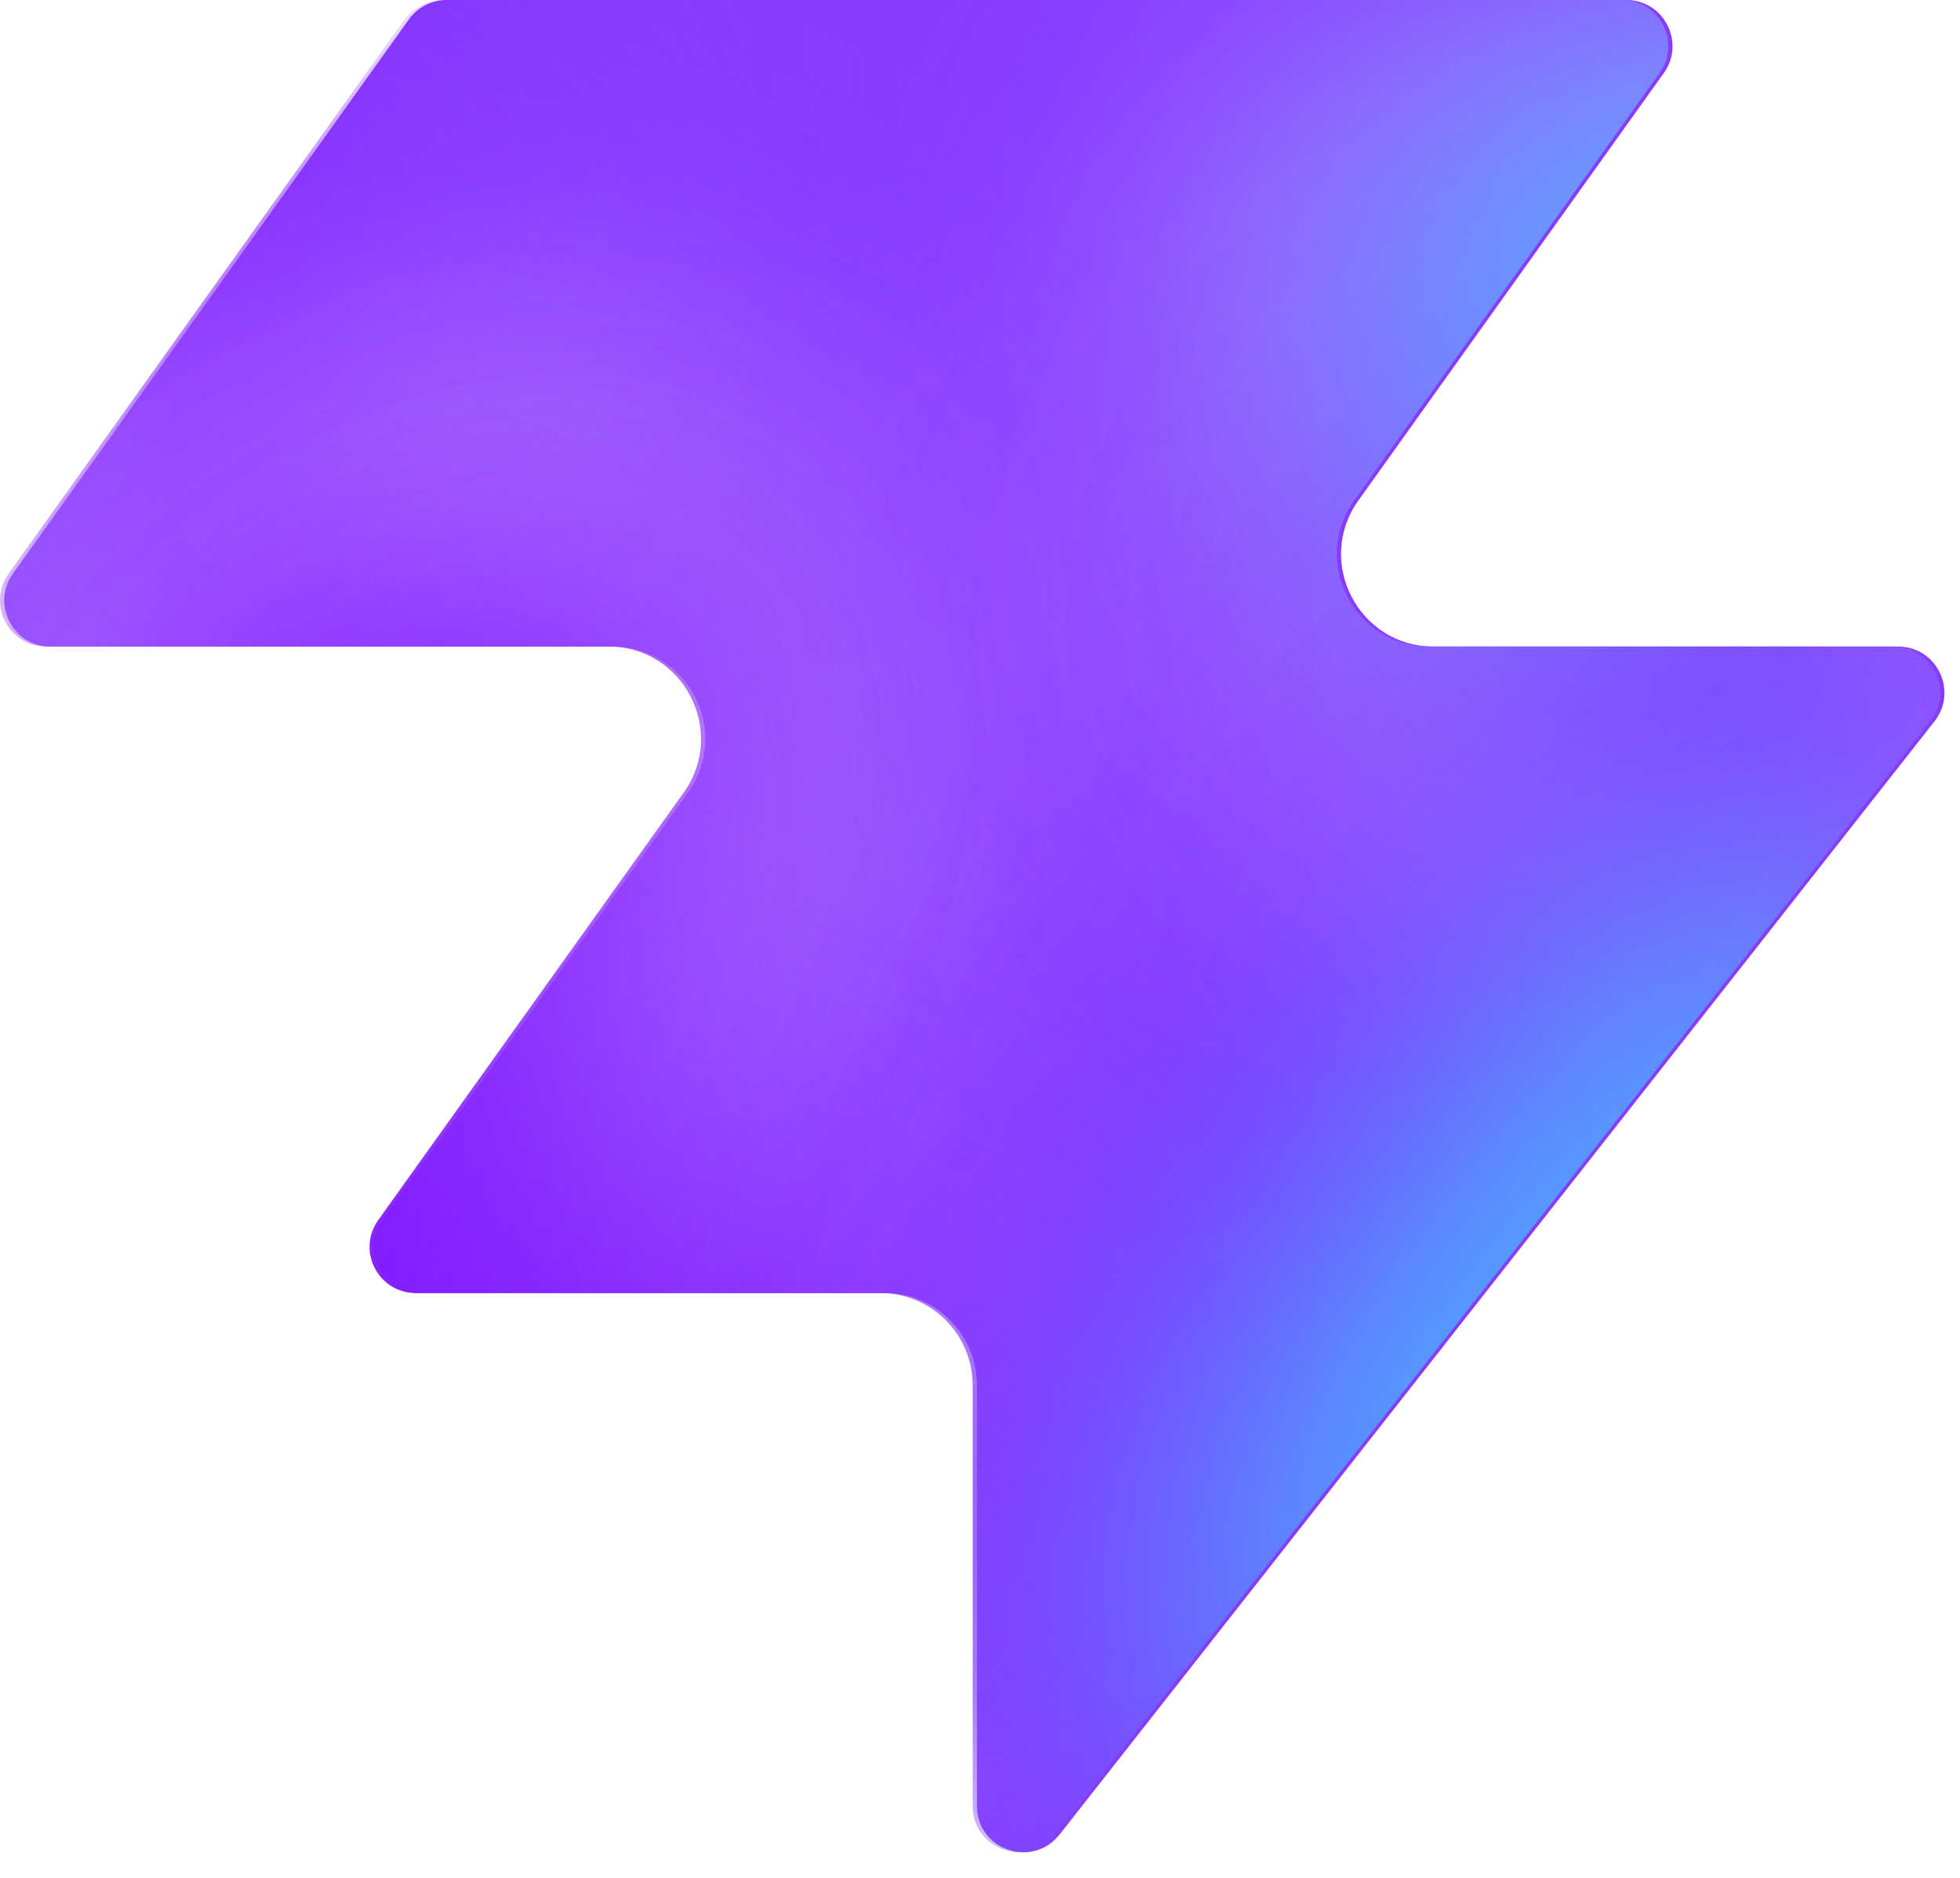
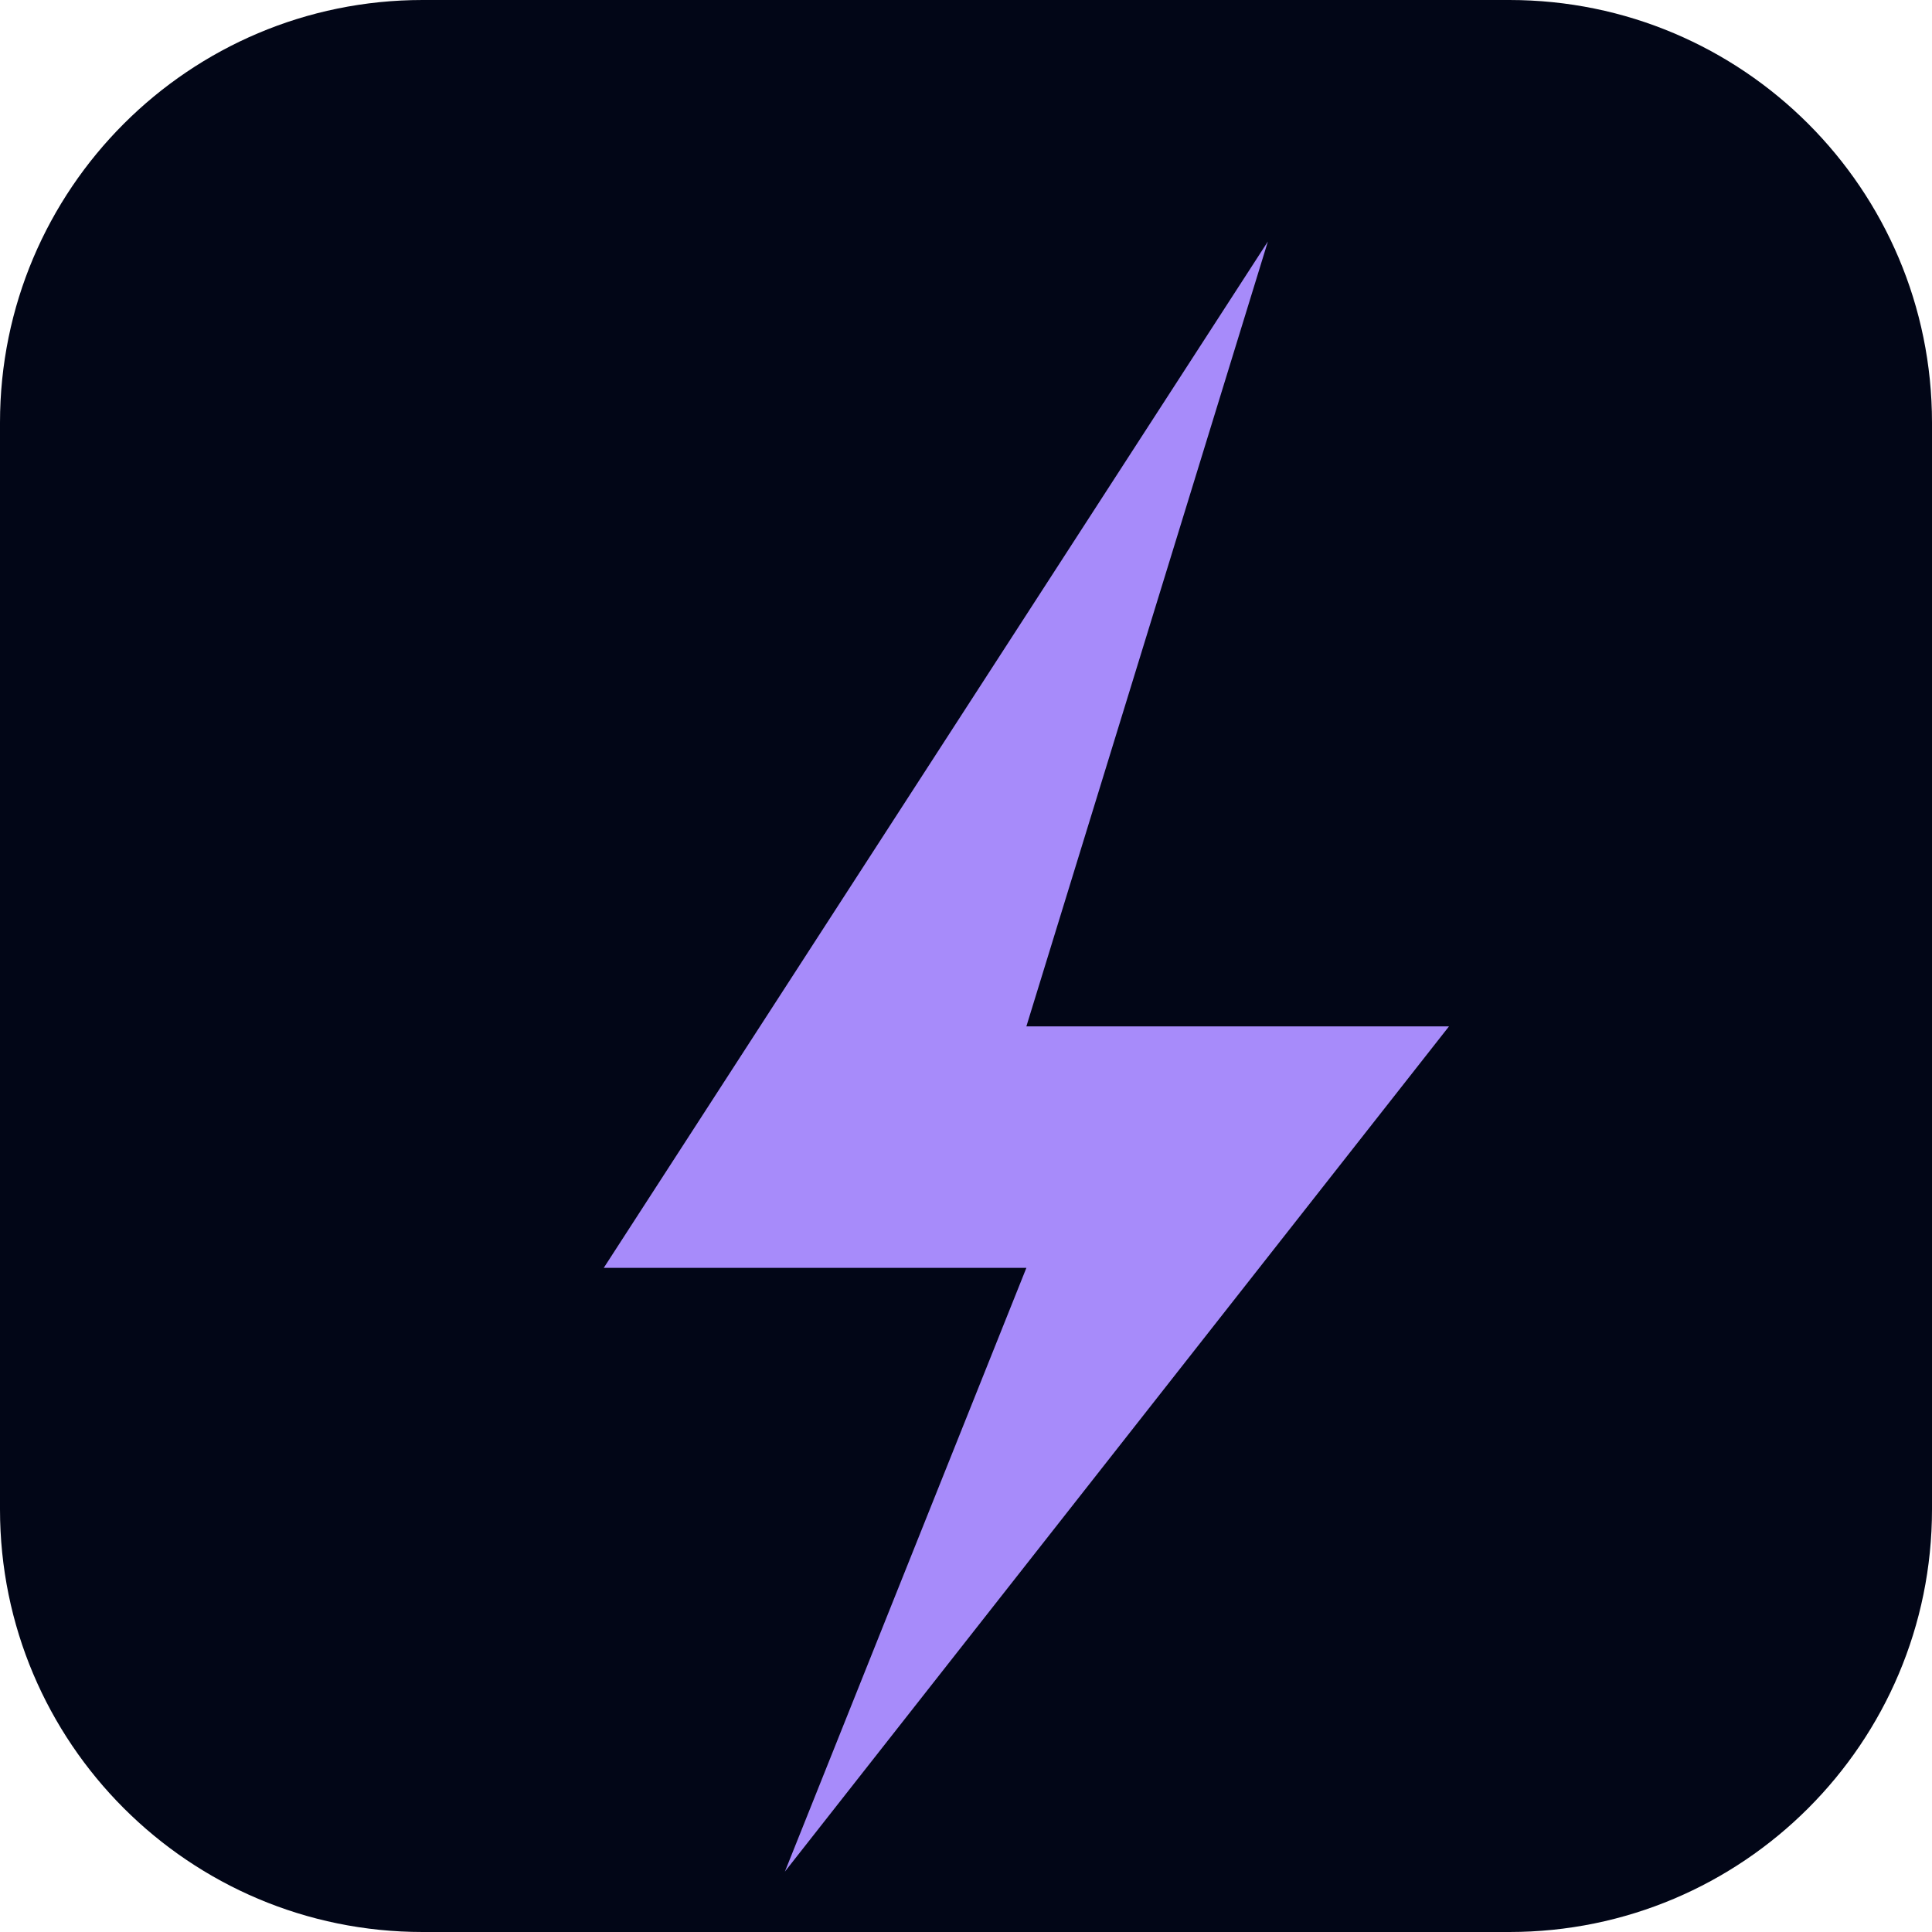
- <svg xmlns="http://www.w3.org/2000/svg" width="48" height="46" fill="none" viewBox="0 0 48 46">
-   <path fill="#863bff" d="M25.946 44.938c-.664.845-2.021.375-2.021-.698V33.937a2.26 2.26 0 0 0-2.262-2.262H10.287c-.92 0-1.456-1.04-.92-1.788l7.48-10.471c1.07-1.497 0-3.578-1.842-3.578H1.237c-.92 0-1.456-1.04-.92-1.788L10.013.474c.214-.297.556-.474.92-.474h28.894c.92 0 1.456 1.04.92 1.788l-7.48 10.471c-1.07 1.498 0 3.579 1.842 3.579h11.377c.943 0 1.473 1.088.89 1.83L25.947 44.94z" style="fill:#863bff;fill:color(display-p3 .525 .23 1);fill-opacity:1" />
-   <mask id="a" width="48" height="46" x="0" y="0" maskUnits="userSpaceOnUse" style="mask-type:alpha">
-     <path fill="#000" d="M25.842 44.938c-.664.844-2.021.375-2.021-.698V33.937a2.26 2.26 0 0 0-2.262-2.262H10.183c-.92 0-1.456-1.04-.92-1.788l7.48-10.471c1.07-1.498 0-3.579-1.842-3.579H1.133c-.92 0-1.456-1.04-.92-1.787L9.91.473c.214-.297.556-.474.92-.474h28.894c.92 0 1.456 1.04.92 1.788l-7.48 10.471c-1.07 1.498 0 3.578 1.842 3.578h11.377c.943 0 1.473 1.088.89 1.832L25.843 44.94z" style="fill:#000;fill-opacity:1" />
-   </mask>
-   <g mask="url(#a)">
-     <g filter="url(#b)">
-       <ellipse cx="5.508" cy="14.704" fill="#ede6ff" rx="5.508" ry="14.704" style="fill:#ede6ff;fill:color(display-p3 .927 .903 1);fill-opacity:1" transform="matrix(.00324 1 1 -.00324 -4.47 31.516)" />
-     </g>
-     <g filter="url(#c)">
-       <ellipse cx="10.399" cy="29.851" fill="#ede6ff" rx="10.399" ry="29.851" style="fill:#ede6ff;fill:color(display-p3 .927 .903 1);fill-opacity:1" transform="matrix(.00324 1 1 -.00324 -39.328 7.883)" />
-     </g>
-     <g filter="url(#d)">
-       <ellipse cx="5.508" cy="30.487" fill="#7e14ff" rx="5.508" ry="30.487" style="fill:#7e14ff;fill:color(display-p3 .492 .077 1);fill-opacity:1" transform="rotate(89.814 -25.913 -14.639)scale(1 -1)" />
-     </g>
-     <g filter="url(#e)">
-       <ellipse cx="5.508" cy="30.599" fill="#7e14ff" rx="5.508" ry="30.599" style="fill:#7e14ff;fill:color(display-p3 .492 .077 1);fill-opacity:1" transform="rotate(89.814 -32.644 -3.334)scale(1 -1)" />
-     </g>
-     <g filter="url(#f)">
-       <ellipse cx="5.508" cy="30.599" fill="#7e14ff" rx="5.508" ry="30.599" style="fill:#7e14ff;fill:color(display-p3 .492 .077 1);fill-opacity:1" transform="matrix(.00324 1 1 -.00324 -34.34 30.47)" />
-     </g>
-     <g filter="url(#g)">
-       <ellipse cx="14.072" cy="22.078" fill="#ede6ff" rx="14.072" ry="22.078" style="fill:#ede6ff;fill:color(display-p3 .927 .903 1);fill-opacity:1" transform="rotate(93.35 24.506 48.493)scale(-1 1)" />
-     </g>
-     <g filter="url(#h)">
-       <ellipse cx="3.47" cy="21.501" fill="#7e14ff" rx="3.47" ry="21.501" style="fill:#7e14ff;fill:color(display-p3 .492 .077 1);fill-opacity:1" transform="rotate(89.009 28.708 47.59)scale(-1 1)" />
-     </g>
-     <g filter="url(#i)">
-       <ellipse cx="3.47" cy="21.501" fill="#7e14ff" rx="3.47" ry="21.501" style="fill:#7e14ff;fill:color(display-p3 .492 .077 1);fill-opacity:1" transform="rotate(89.009 28.708 47.59)scale(-1 1)" />
-     </g>
-     <g filter="url(#j)">
-       <ellipse cx=".387" cy="8.972" fill="#7e14ff" rx="4.407" ry="29.108" style="fill:#7e14ff;fill:color(display-p3 .492 .077 1);fill-opacity:1" transform="rotate(39.51 .387 8.972)" />
-     </g>
-     <g filter="url(#k)">
-       <ellipse cx="47.523" cy="-6.092" fill="#7e14ff" rx="4.407" ry="29.108" style="fill:#7e14ff;fill:color(display-p3 .492 .077 1);fill-opacity:1" transform="rotate(37.892 47.523 -6.092)" />
-     </g>
-     <g filter="url(#l)">
-       <ellipse cx="41.412" cy="6.333" fill="#47bfff" rx="5.971" ry="9.665" style="fill:#47bfff;fill:color(display-p3 .28 .748 1);fill-opacity:1" transform="rotate(37.892 41.412 6.333)" />
-     </g>
-     <g filter="url(#m)">
-       <ellipse cx="-1.879" cy="38.332" fill="#7e14ff" rx="4.407" ry="29.108" style="fill:#7e14ff;fill:color(display-p3 .492 .077 1);fill-opacity:1" transform="rotate(37.892 -1.88 38.332)" />
-     </g>
-     <g filter="url(#n)">
-       <ellipse cx="-1.879" cy="38.332" fill="#7e14ff" rx="4.407" ry="29.108" style="fill:#7e14ff;fill:color(display-p3 .492 .077 1);fill-opacity:1" transform="rotate(37.892 -1.88 38.332)" />
-     </g>
-     <g filter="url(#o)">
-       <ellipse cx="35.651" cy="29.907" fill="#7e14ff" rx="4.407" ry="29.108" style="fill:#7e14ff;fill:color(display-p3 .492 .077 1);fill-opacity:1" transform="rotate(37.892 35.651 29.907)" />
-     </g>
-     <g filter="url(#p)">
-       <ellipse cx="38.418" cy="32.4" fill="#47bfff" rx="5.971" ry="15.297" style="fill:#47bfff;fill:color(display-p3 .28 .748 1);fill-opacity:1" transform="rotate(37.892 38.418 32.4)" />
-     </g>
-   </g>
-   <defs>
-     <filter id="b" width="60.045" height="41.654" x="-19.77" y="16.149" color-interpolation-filters="sRGB" filterUnits="userSpaceOnUse">
-       <feFlood flood-opacity="0" result="BackgroundImageFix" />
-       <feBlend in="SourceGraphic" in2="BackgroundImageFix" result="shape" />
-       <feGaussianBlur result="effect1_foregroundBlur_2002_17158" stdDeviation="7.659" />
-     </filter>
-     <filter id="c" width="90.34" height="51.437" x="-54.613" y="-7.533" color-interpolation-filters="sRGB" filterUnits="userSpaceOnUse">
-       <feFlood flood-opacity="0" result="BackgroundImageFix" />
-       <feBlend in="SourceGraphic" in2="BackgroundImageFix" result="shape" />
-       <feGaussianBlur result="effect1_foregroundBlur_2002_17158" stdDeviation="7.659" />
-     </filter>
-     <filter id="d" width="79.355" height="29.4" x="-49.64" y="2.03" color-interpolation-filters="sRGB" filterUnits="userSpaceOnUse">
-       <feFlood flood-opacity="0" result="BackgroundImageFix" />
-       <feBlend in="SourceGraphic" in2="BackgroundImageFix" result="shape" />
-       <feGaussianBlur result="effect1_foregroundBlur_2002_17158" stdDeviation="4.596" />
-     </filter>
-     <filter id="e" width="79.579" height="29.4" x="-45.045" y="20.029" color-interpolation-filters="sRGB" filterUnits="userSpaceOnUse">
-       <feFlood flood-opacity="0" result="BackgroundImageFix" />
-       <feBlend in="SourceGraphic" in2="BackgroundImageFix" result="shape" />
-       <feGaussianBlur result="effect1_foregroundBlur_2002_17158" stdDeviation="4.596" />
-     </filter>
-     <filter id="f" width="79.579" height="29.4" x="-43.513" y="21.178" color-interpolation-filters="sRGB" filterUnits="userSpaceOnUse">
-       <feFlood flood-opacity="0" result="BackgroundImageFix" />
-       <feBlend in="SourceGraphic" in2="BackgroundImageFix" result="shape" />
-       <feGaussianBlur result="effect1_foregroundBlur_2002_17158" stdDeviation="4.596" />
-     </filter>
-     <filter id="g" width="74.749" height="58.852" x="15.756" y="-17.901" color-interpolation-filters="sRGB" filterUnits="userSpaceOnUse">
-       <feFlood flood-opacity="0" result="BackgroundImageFix" />
-       <feBlend in="SourceGraphic" in2="BackgroundImageFix" result="shape" />
-       <feGaussianBlur result="effect1_foregroundBlur_2002_17158" stdDeviation="7.659" />
-     </filter>
-     <filter id="h" width="61.377" height="25.362" x="23.548" y="2.284" color-interpolation-filters="sRGB" filterUnits="userSpaceOnUse">
-       <feFlood flood-opacity="0" result="BackgroundImageFix" />
-       <feBlend in="SourceGraphic" in2="BackgroundImageFix" result="shape" />
-       <feGaussianBlur result="effect1_foregroundBlur_2002_17158" stdDeviation="4.596" />
-     </filter>
-     <filter id="i" width="61.377" height="25.362" x="23.548" y="2.284" color-interpolation-filters="sRGB" filterUnits="userSpaceOnUse">
-       <feFlood flood-opacity="0" result="BackgroundImageFix" />
-       <feBlend in="SourceGraphic" in2="BackgroundImageFix" result="shape" />
-       <feGaussianBlur result="effect1_foregroundBlur_2002_17158" stdDeviation="4.596" />
-     </filter>
-     <filter id="j" width="56.045" height="63.649" x="-27.636" y="-22.853" color-interpolation-filters="sRGB" filterUnits="userSpaceOnUse">
-       <feFlood flood-opacity="0" result="BackgroundImageFix" />
-       <feBlend in="SourceGraphic" in2="BackgroundImageFix" result="shape" />
-       <feGaussianBlur result="effect1_foregroundBlur_2002_17158" stdDeviation="4.596" />
-     </filter>
-     <filter id="k" width="54.814" height="64.646" x="20.116" y="-38.415" color-interpolation-filters="sRGB" filterUnits="userSpaceOnUse">
-       <feFlood flood-opacity="0" result="BackgroundImageFix" />
-       <feBlend in="SourceGraphic" in2="BackgroundImageFix" result="shape" />
-       <feGaussianBlur result="effect1_foregroundBlur_2002_17158" stdDeviation="4.596" />
-     </filter>
-     <filter id="l" width="33.541" height="35.313" x="24.641" y="-11.323" color-interpolation-filters="sRGB" filterUnits="userSpaceOnUse">
-       <feFlood flood-opacity="0" result="BackgroundImageFix" />
-       <feBlend in="SourceGraphic" in2="BackgroundImageFix" result="shape" />
-       <feGaussianBlur result="effect1_foregroundBlur_2002_17158" stdDeviation="4.596" />
-     </filter>
-     <filter id="m" width="54.814" height="64.646" x="-29.286" y="6.009" color-interpolation-filters="sRGB" filterUnits="userSpaceOnUse">
-       <feFlood flood-opacity="0" result="BackgroundImageFix" />
-       <feBlend in="SourceGraphic" in2="BackgroundImageFix" result="shape" />
-       <feGaussianBlur result="effect1_foregroundBlur_2002_17158" stdDeviation="4.596" />
-     </filter>
-     <filter id="n" width="54.814" height="64.646" x="-29.286" y="6.009" color-interpolation-filters="sRGB" filterUnits="userSpaceOnUse">
-       <feFlood flood-opacity="0" result="BackgroundImageFix" />
-       <feBlend in="SourceGraphic" in2="BackgroundImageFix" result="shape" />
-       <feGaussianBlur result="effect1_foregroundBlur_2002_17158" stdDeviation="4.596" />
-     </filter>
-     <filter id="o" width="54.814" height="64.646" x="8.244" y="-2.416" color-interpolation-filters="sRGB" filterUnits="userSpaceOnUse">
-       <feFlood flood-opacity="0" result="BackgroundImageFix" />
-       <feBlend in="SourceGraphic" in2="BackgroundImageFix" result="shape" />
-       <feGaussianBlur result="effect1_foregroundBlur_2002_17158" stdDeviation="4.596" />
-     </filter>
-     <filter id="p" width="39.409" height="43.623" x="18.713" y="10.588" color-interpolation-filters="sRGB" filterUnits="userSpaceOnUse">
-       <feFlood flood-opacity="0" result="BackgroundImageFix" />
-       <feBlend in="SourceGraphic" in2="BackgroundImageFix" result="shape" />
-       <feGaussianBlur result="effect1_foregroundBlur_2002_17158" stdDeviation="4.596" />
-     </filter>
-   </defs>
+ <svg xmlns="http://www.w3.org/2000/svg" viewBox="0 0 32 32" fill="none">
+   <rect width="32" height="32" rx="7" fill="#020617" />
+   <path fill="#a78bfa" d="m10 21 11-17-4 13h7L13 31l4-10H10z" />
</svg>
